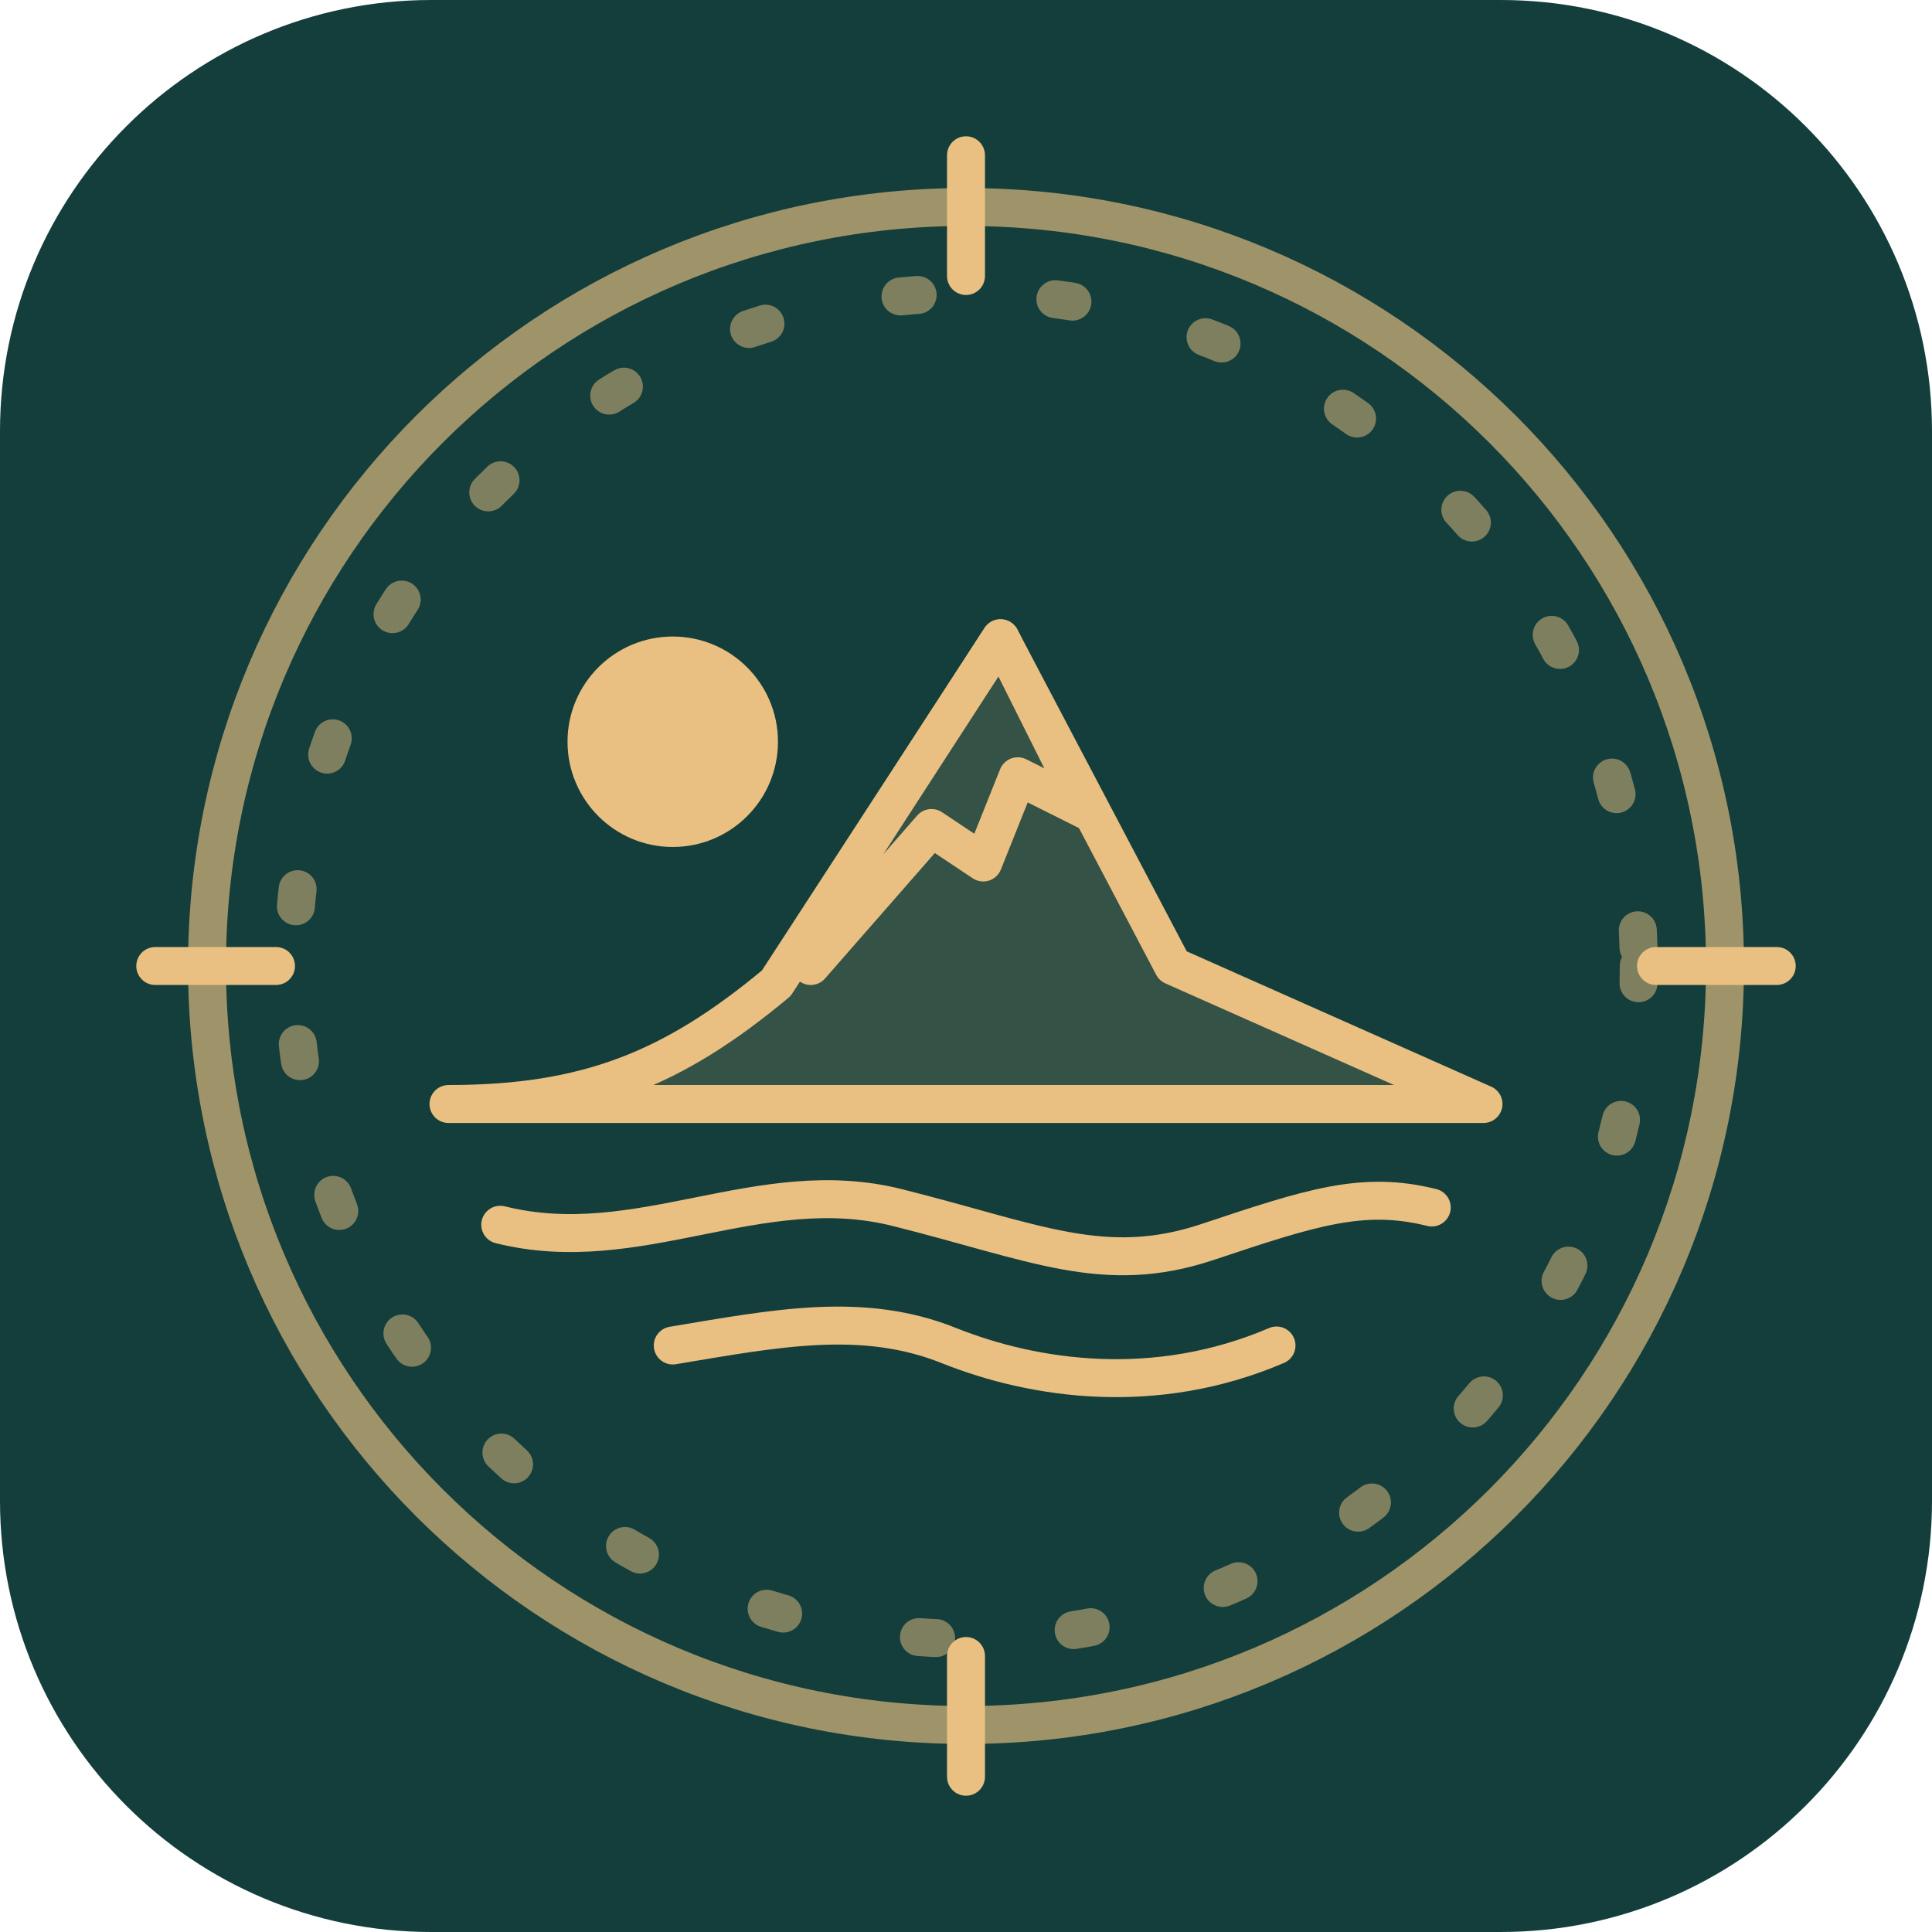
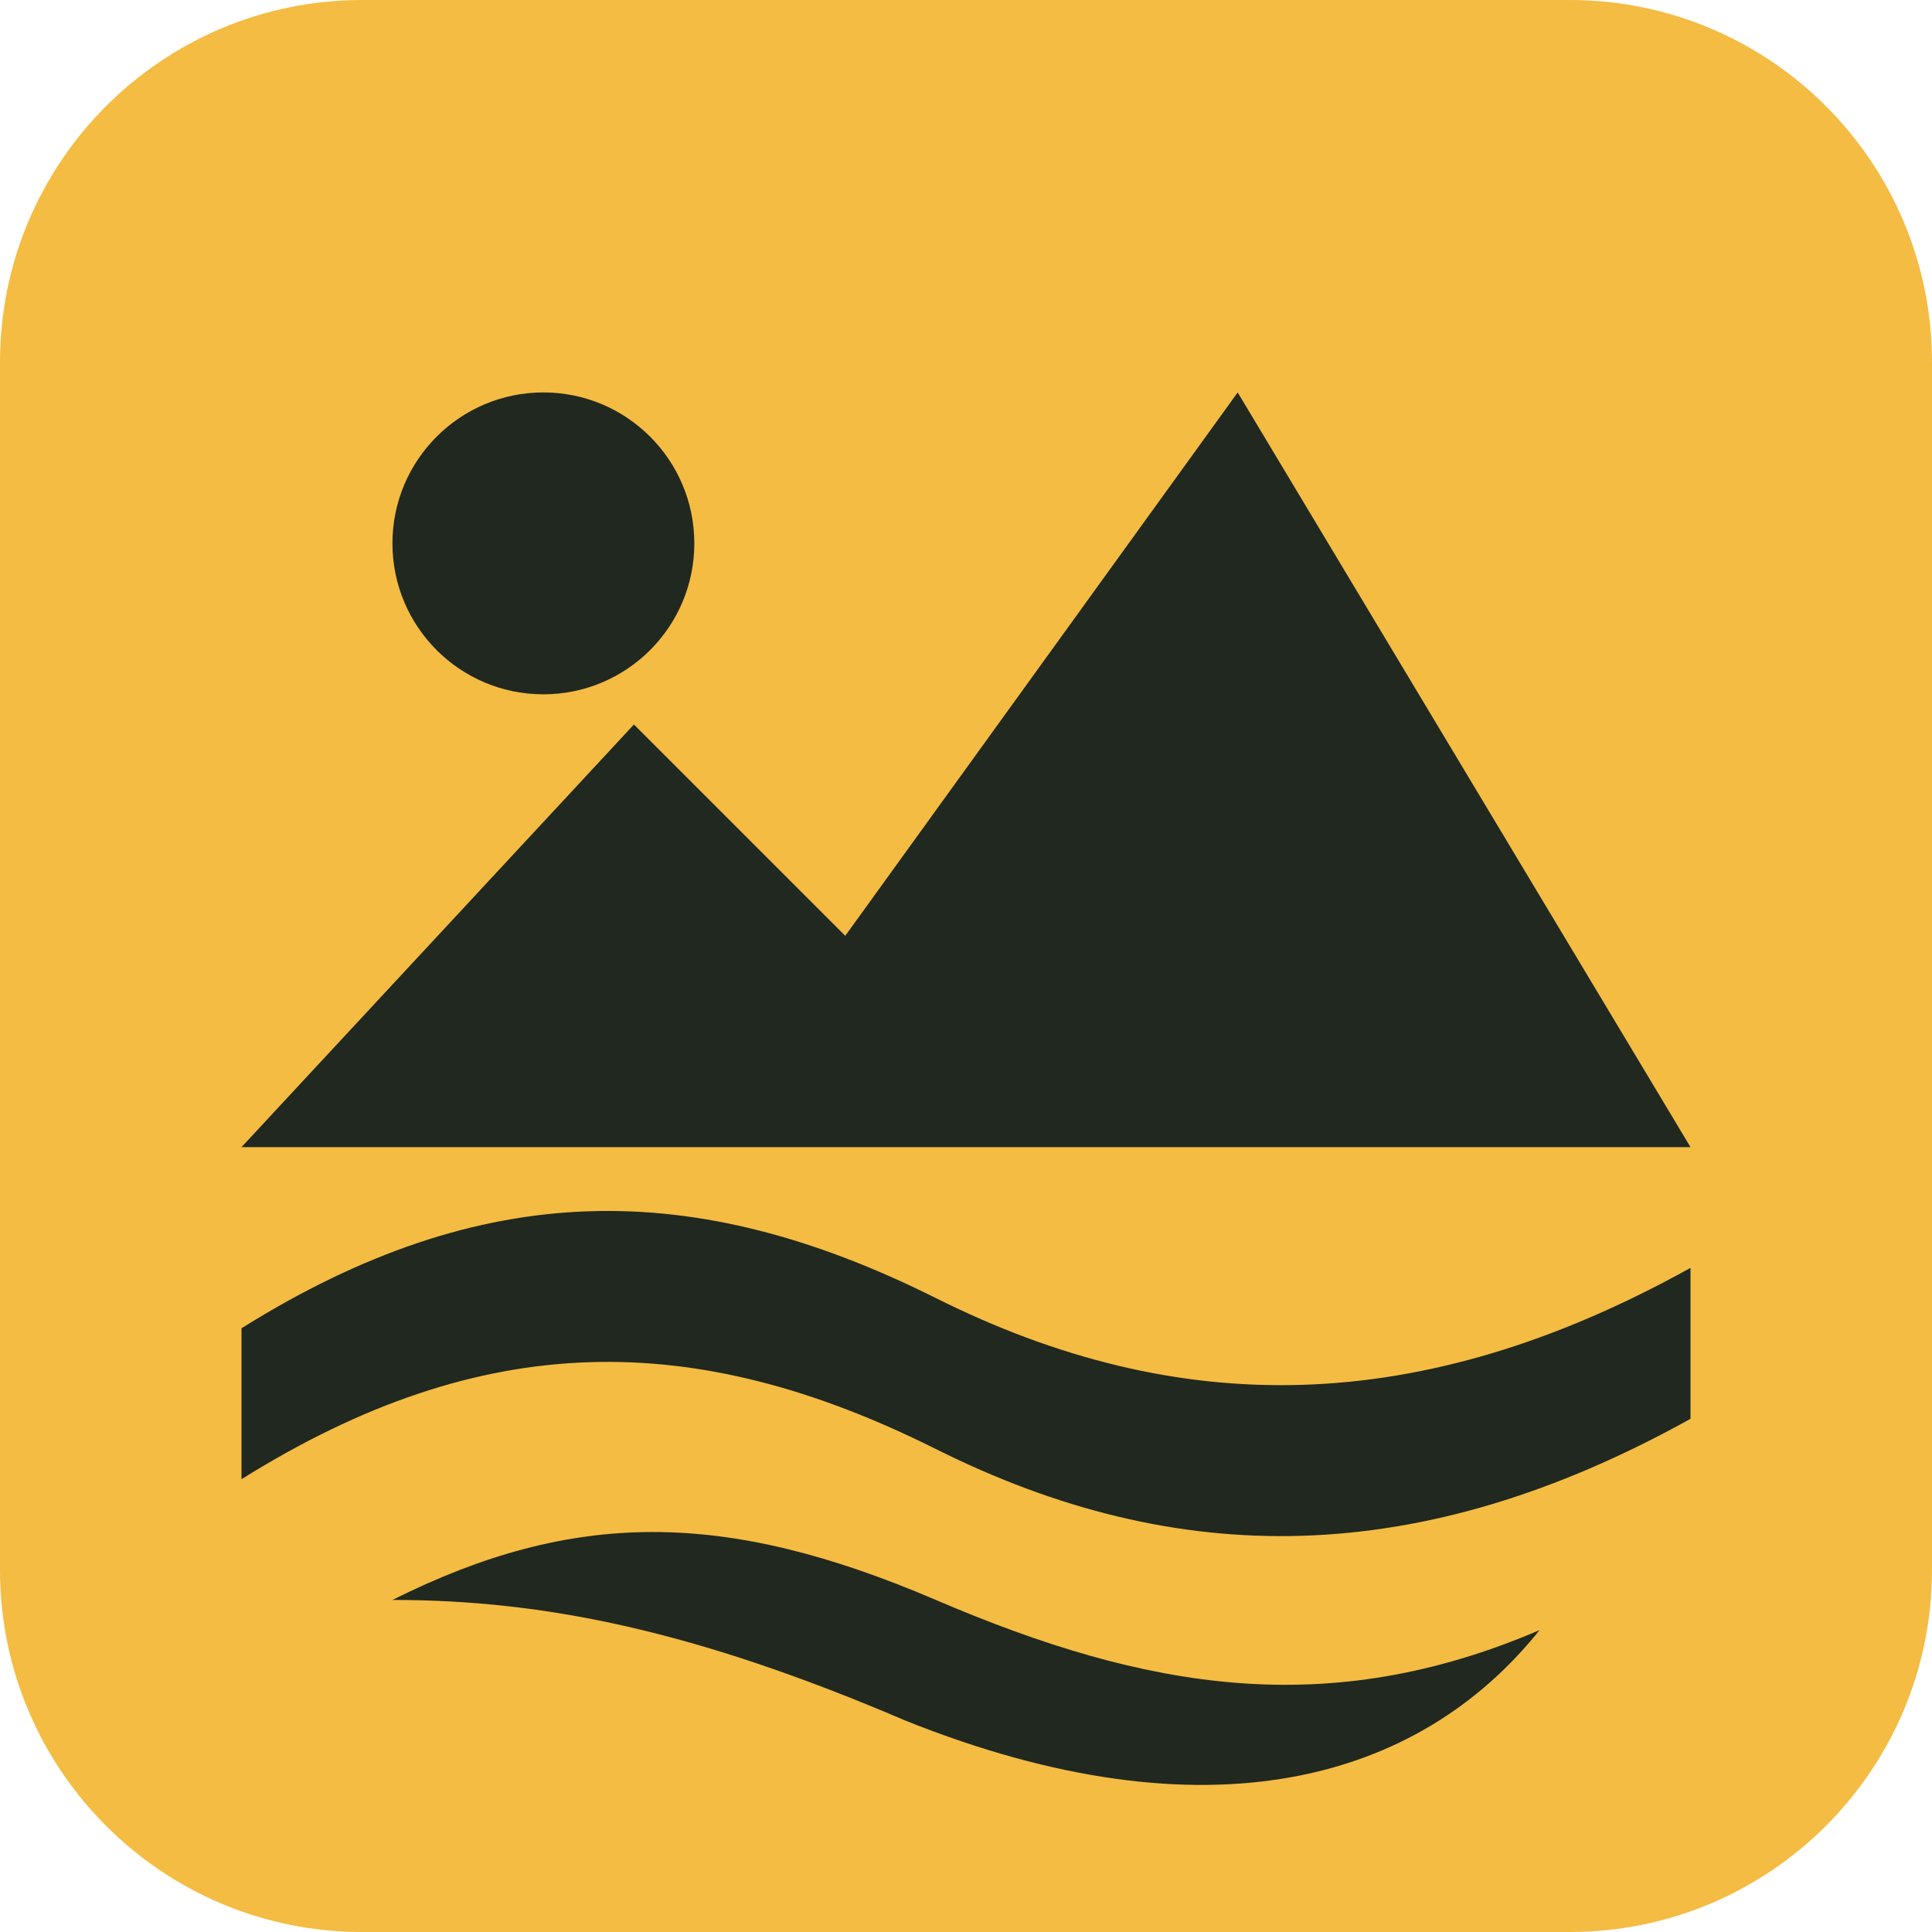
- <svg xmlns="http://www.w3.org/2000/svg" width="112" height="112" viewBox="0 0 112 112" role="img" aria-label="Ripple island seal">
-   <rect width="112" height="112" rx="25" fill="#133e3b" />
-   <g fill="none" stroke="#eac082" stroke-width="2.2" stroke-linecap="round" stroke-linejoin="round">
-     <circle cx="56" cy="56" r="44" stroke-opacity=".65" />
-     <circle cx="56" cy="56" r="39" stroke-dasharray="1 8" stroke-opacity=".5" />
-     <path d="M26 64c8 0 13-2 19-7l13-20 10 19 9 4 9 4z" fill="#eac082" fill-opacity=".16" />
-     <path d="m47 54 11-17 5 10-4-2-2 5-3-2-7 8M29 71c8 2 15-3 23-1s12 4 18 2 9-3 13-2M39 78c6-1 11-2 16 0s12 3 19 0" />
-     <circle cx="39" cy="43" r="5" fill="#eac082" />
-     <path d="M56 9v7m47 40h-7M9 56h7m40 47v-7" />
+ <svg xmlns="http://www.w3.org/2000/svg" viewBox="0 0 64 64" width="64" height="64" role="img" aria-label="Ripple">
+   <rect width="64" height="64" rx="12" fill="#f4bc42" />
+   <g fill="#202820">
+     <circle cx="18" cy="18" r="5" />
+     <path d="M8 38 21 24l7 7 13-18 15 25H8Z" />
+     <path d="M8 44c8-5 15-5 23-1s16 4 25-1v5c-9 5-17 5-25 1s-15-4-23 1z" />
+     <path d="M13 53c6-3 11-3 18 0s13 4 20 1c-4 5-11 7-21 3-7-3-12-4-17-4z" />
  </g>
</svg>
